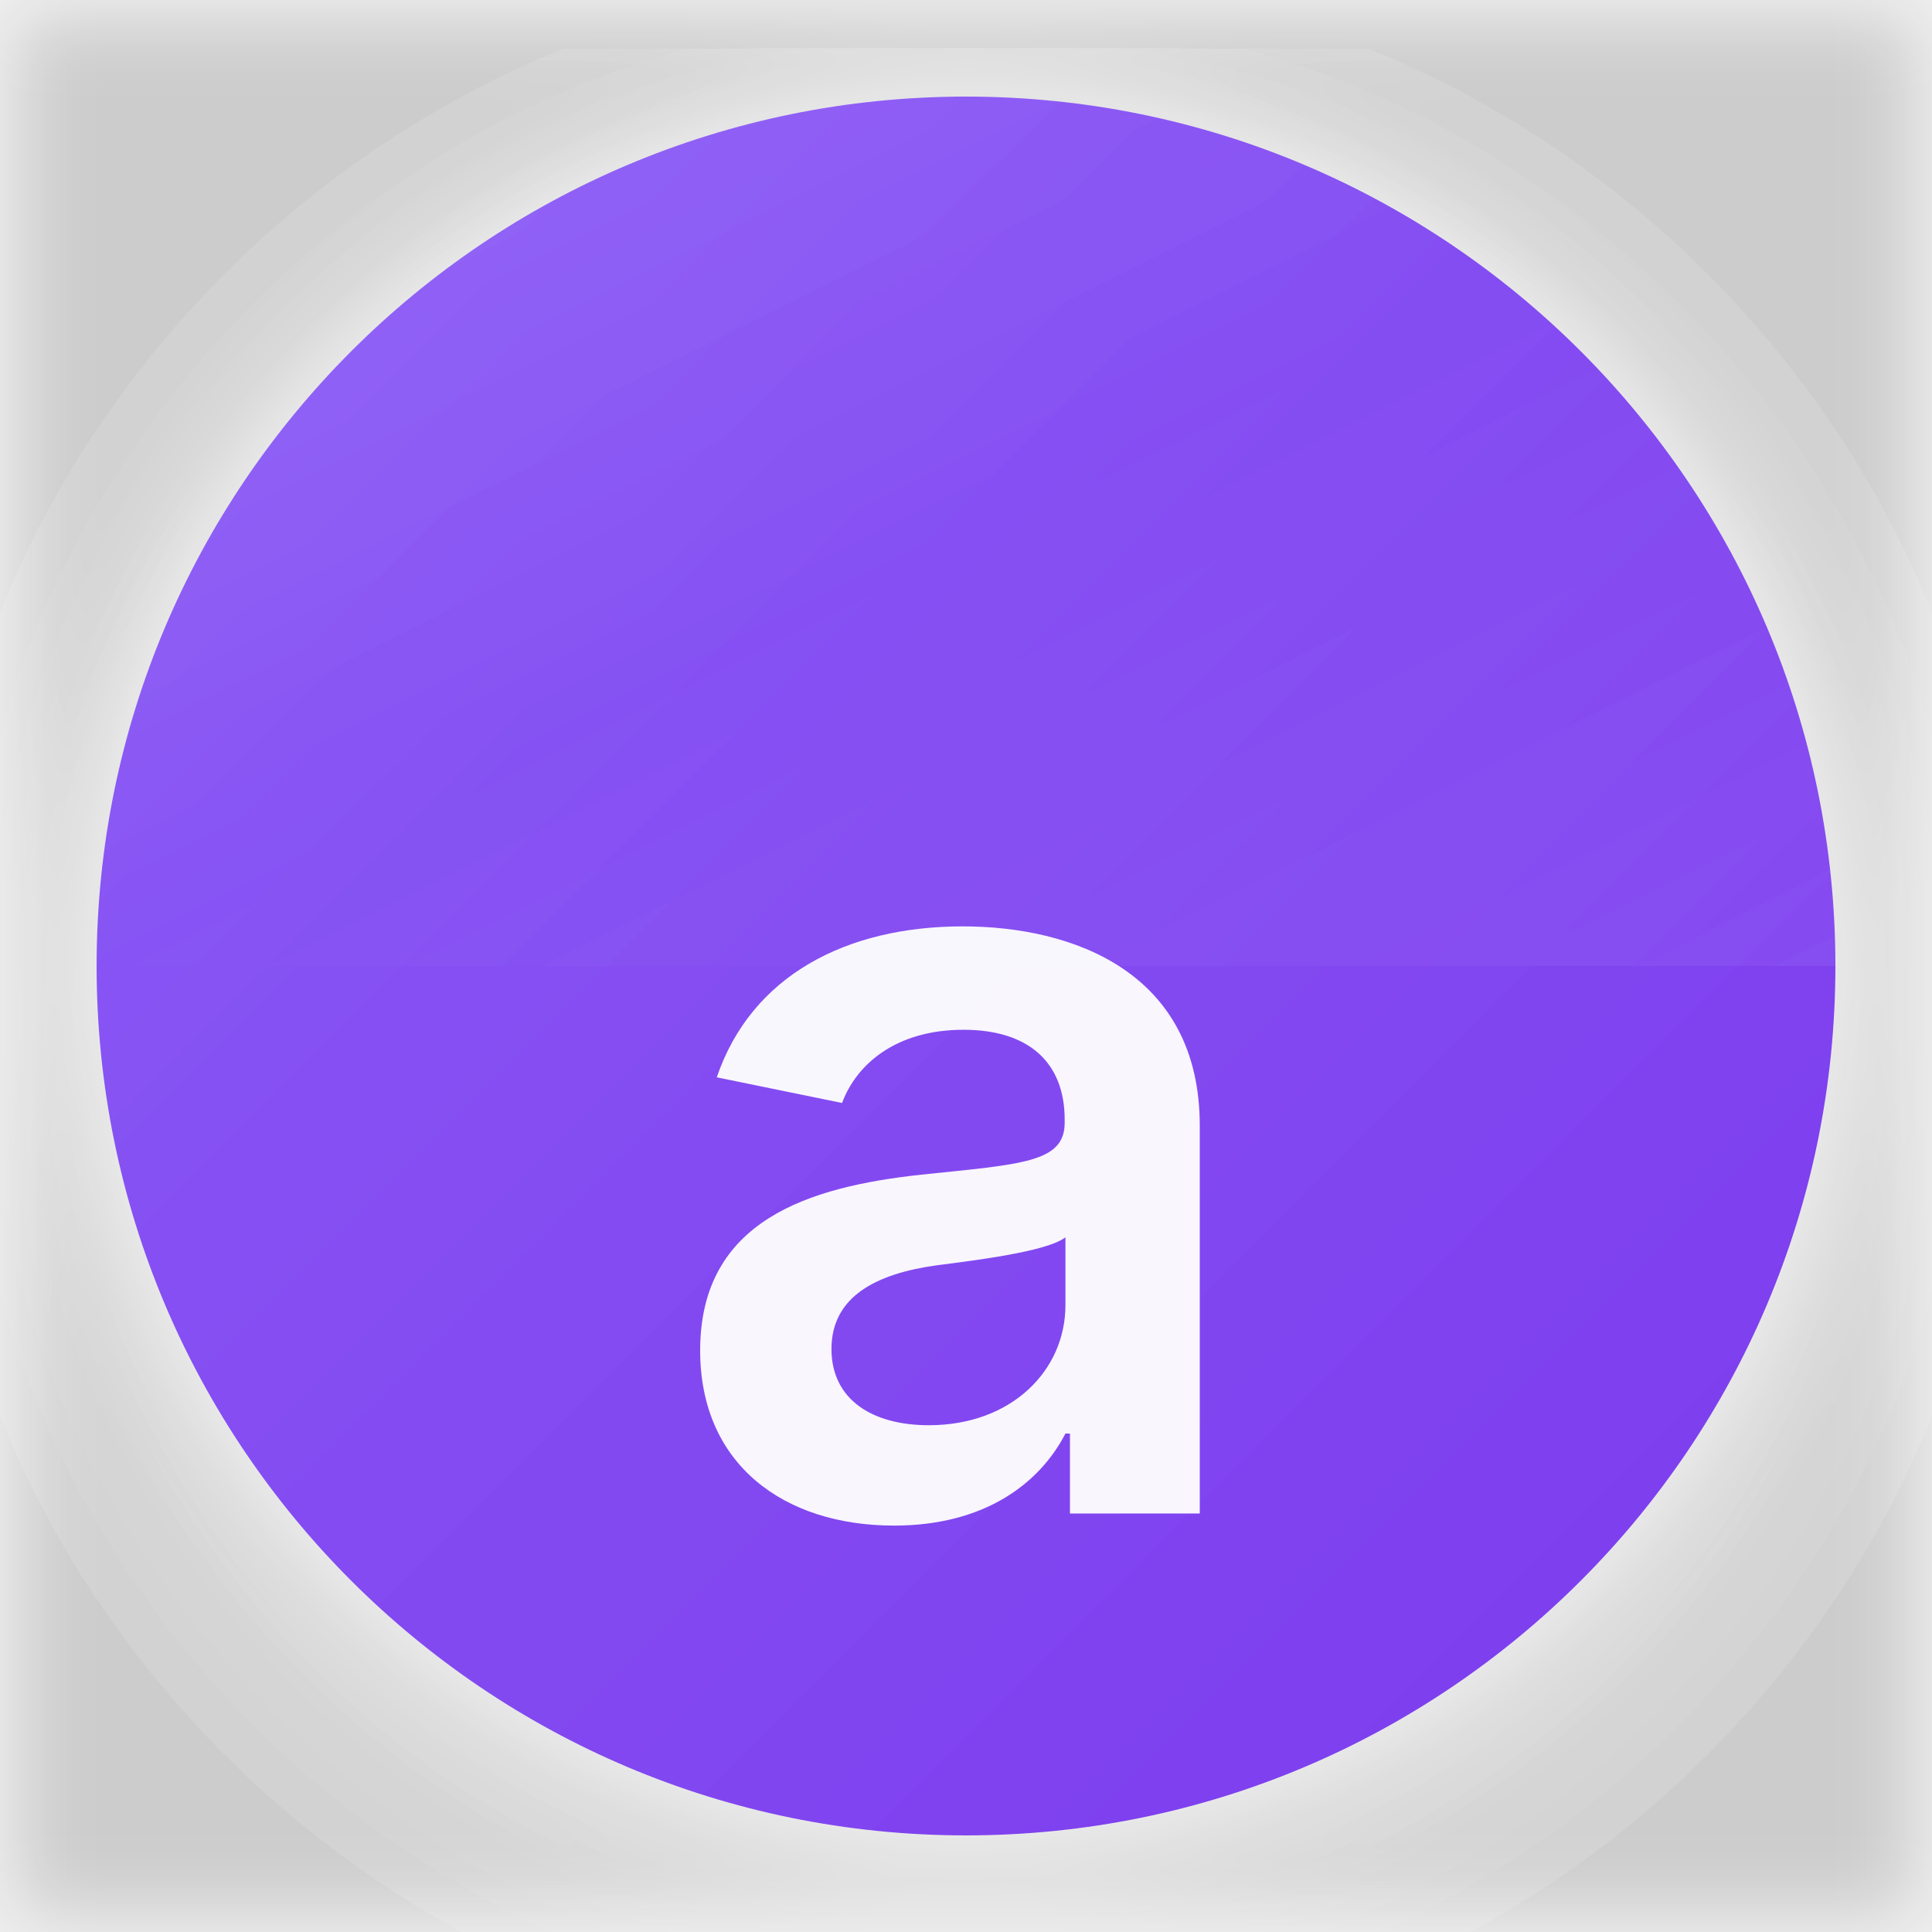
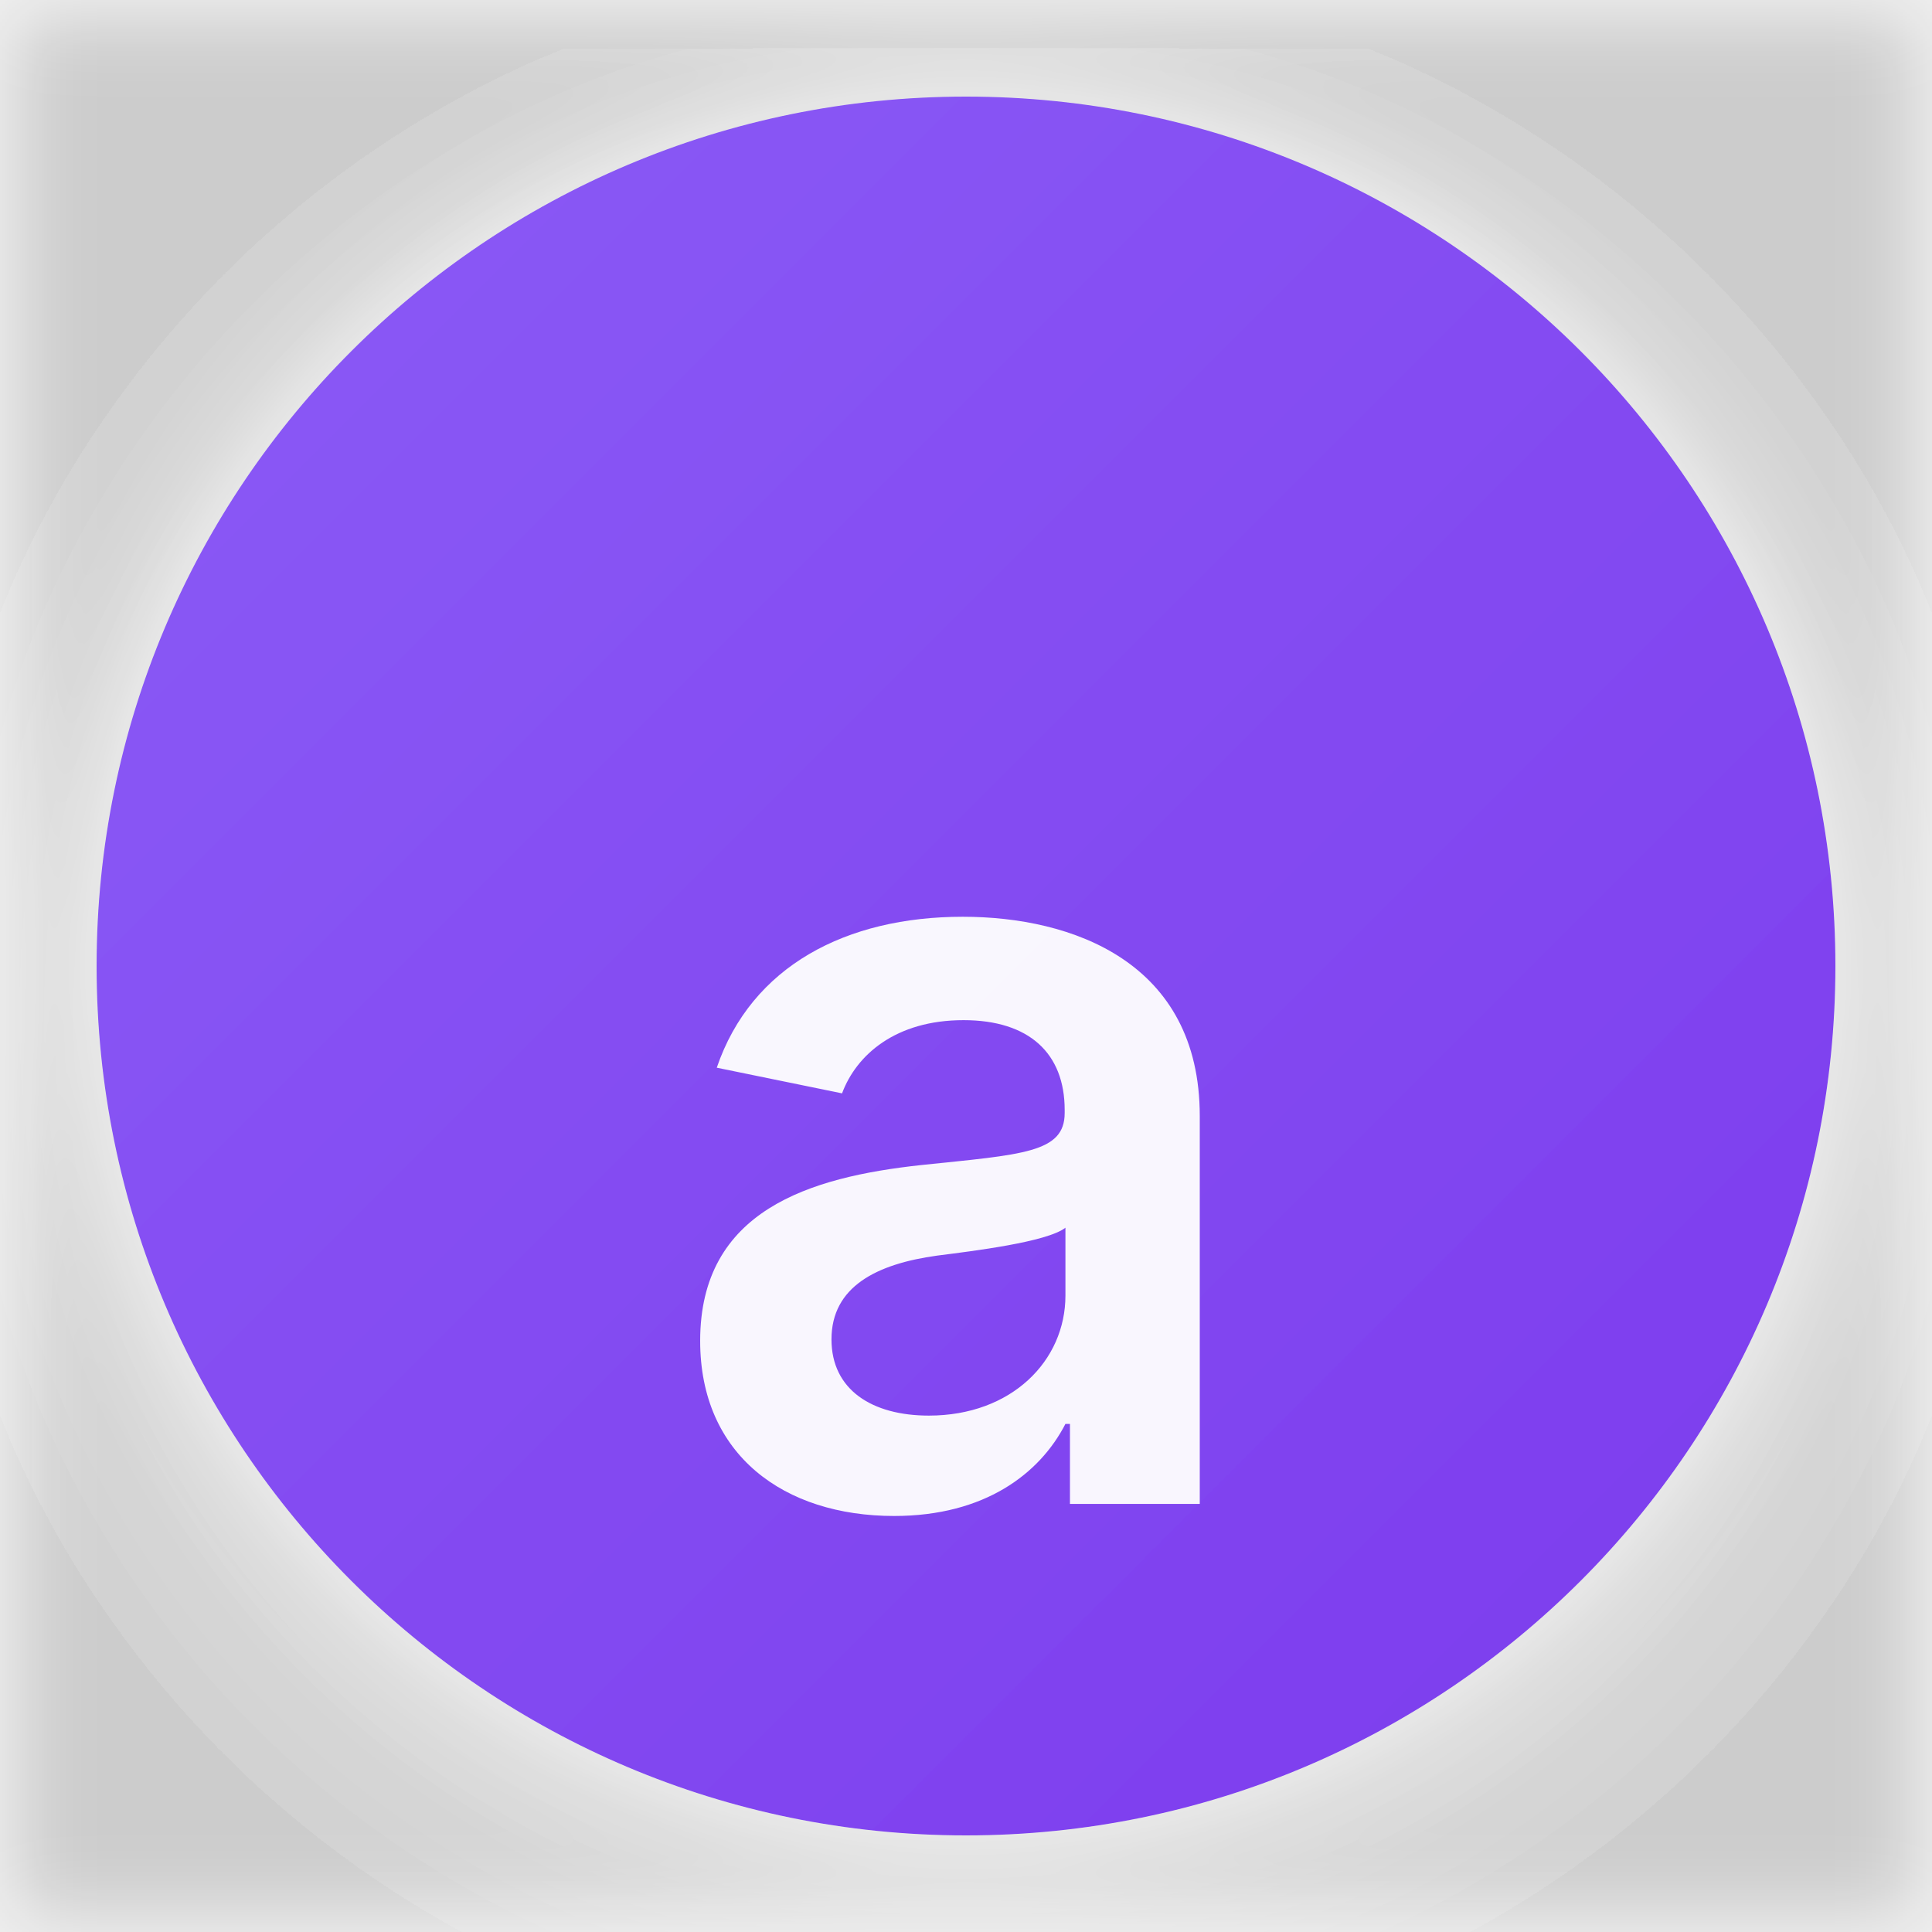
- <svg xmlns="http://www.w3.org/2000/svg" width="40" height="40" viewBox="0 0 40 40" fill="none">
+ <svg xmlns="http://www.w3.org/2000/svg" width="40" height="40" viewBox="0 0 40 40">
  <defs>
    <linearGradient id="surfaceGradient" x1="0%" y1="0%" x2="100%" y2="100%">
      <stop offset="0%" style="stop-color:#8B5CF6;stop-opacity:1" />
      <stop offset="100%" style="stop-color:#7C3AED;stop-opacity:1" />
    </linearGradient>
    <filter id="appleGlass" x="-20%" y="-20%" width="140%" height="140%">
      <feGaussianBlur in="SourceAlpha" stdDeviation="2" result="blur" />
      <feOffset dx="0" dy="1" result="offsetBlur" />
      <feFlood flood-color="#ffffff" flood-opacity="0.1" result="offsetColor" />
      <feComposite in="offsetColor" in2="offsetBlur" operator="in" result="offsetBlur" />
      <feFlood flood-color="#000000" flood-opacity="0.15" result="innerShadowColor" />
      <feComposite in="innerShadowColor" in2="SourceAlpha" operator="out" result="innerShadow" />
      <feGaussianBlur in="innerShadow" stdDeviation="1" result="innerShadow" />
      <feMerge>
        <feMergeNode in="offsetBlur" />
        <feMergeNode in="innerShadow" />
        <feMergeNode in="SourceGraphic" />
      </feMerge>
    </filter>
-     <linearGradient id="shine" x1="0%" y1="0%" x2="100%" y2="100%">
-       <stop offset="0%" style="stop-color:#ffffff;stop-opacity:0.2" />
-       <stop offset="50%" style="stop-color:#ffffff;stop-opacity:0" />
-       <stop offset="100%" style="stop-color:#ffffff;stop-opacity:0.1" />
-     </linearGradient>
  </defs>
  <g filter="url(#appleGlass)">
    <circle cx="20" cy="20" r="18" fill="url(#surfaceGradient)" />
-     <path d="M2 20a18 18 0 0 1 36 0" fill="url(#shine)" opacity="0.5" />
-     <text x="50%" y="58%" text-anchor="middle" dominant-baseline="middle" font-family="-apple-system, SF Pro Display, system-ui" font-weight="600" font-size="22" fill="white" fill-opacity="0.95" style="letter-spacing: -0.02em;">
+     <text x="20" y="23" text-anchor="middle" dominant-baseline="middle" font-family="system-ui, -apple-system, sans-serif" font-weight="600" font-size="22" fill="white" fill-opacity="0.95">
            a
        </text>
  </g>
</svg>
